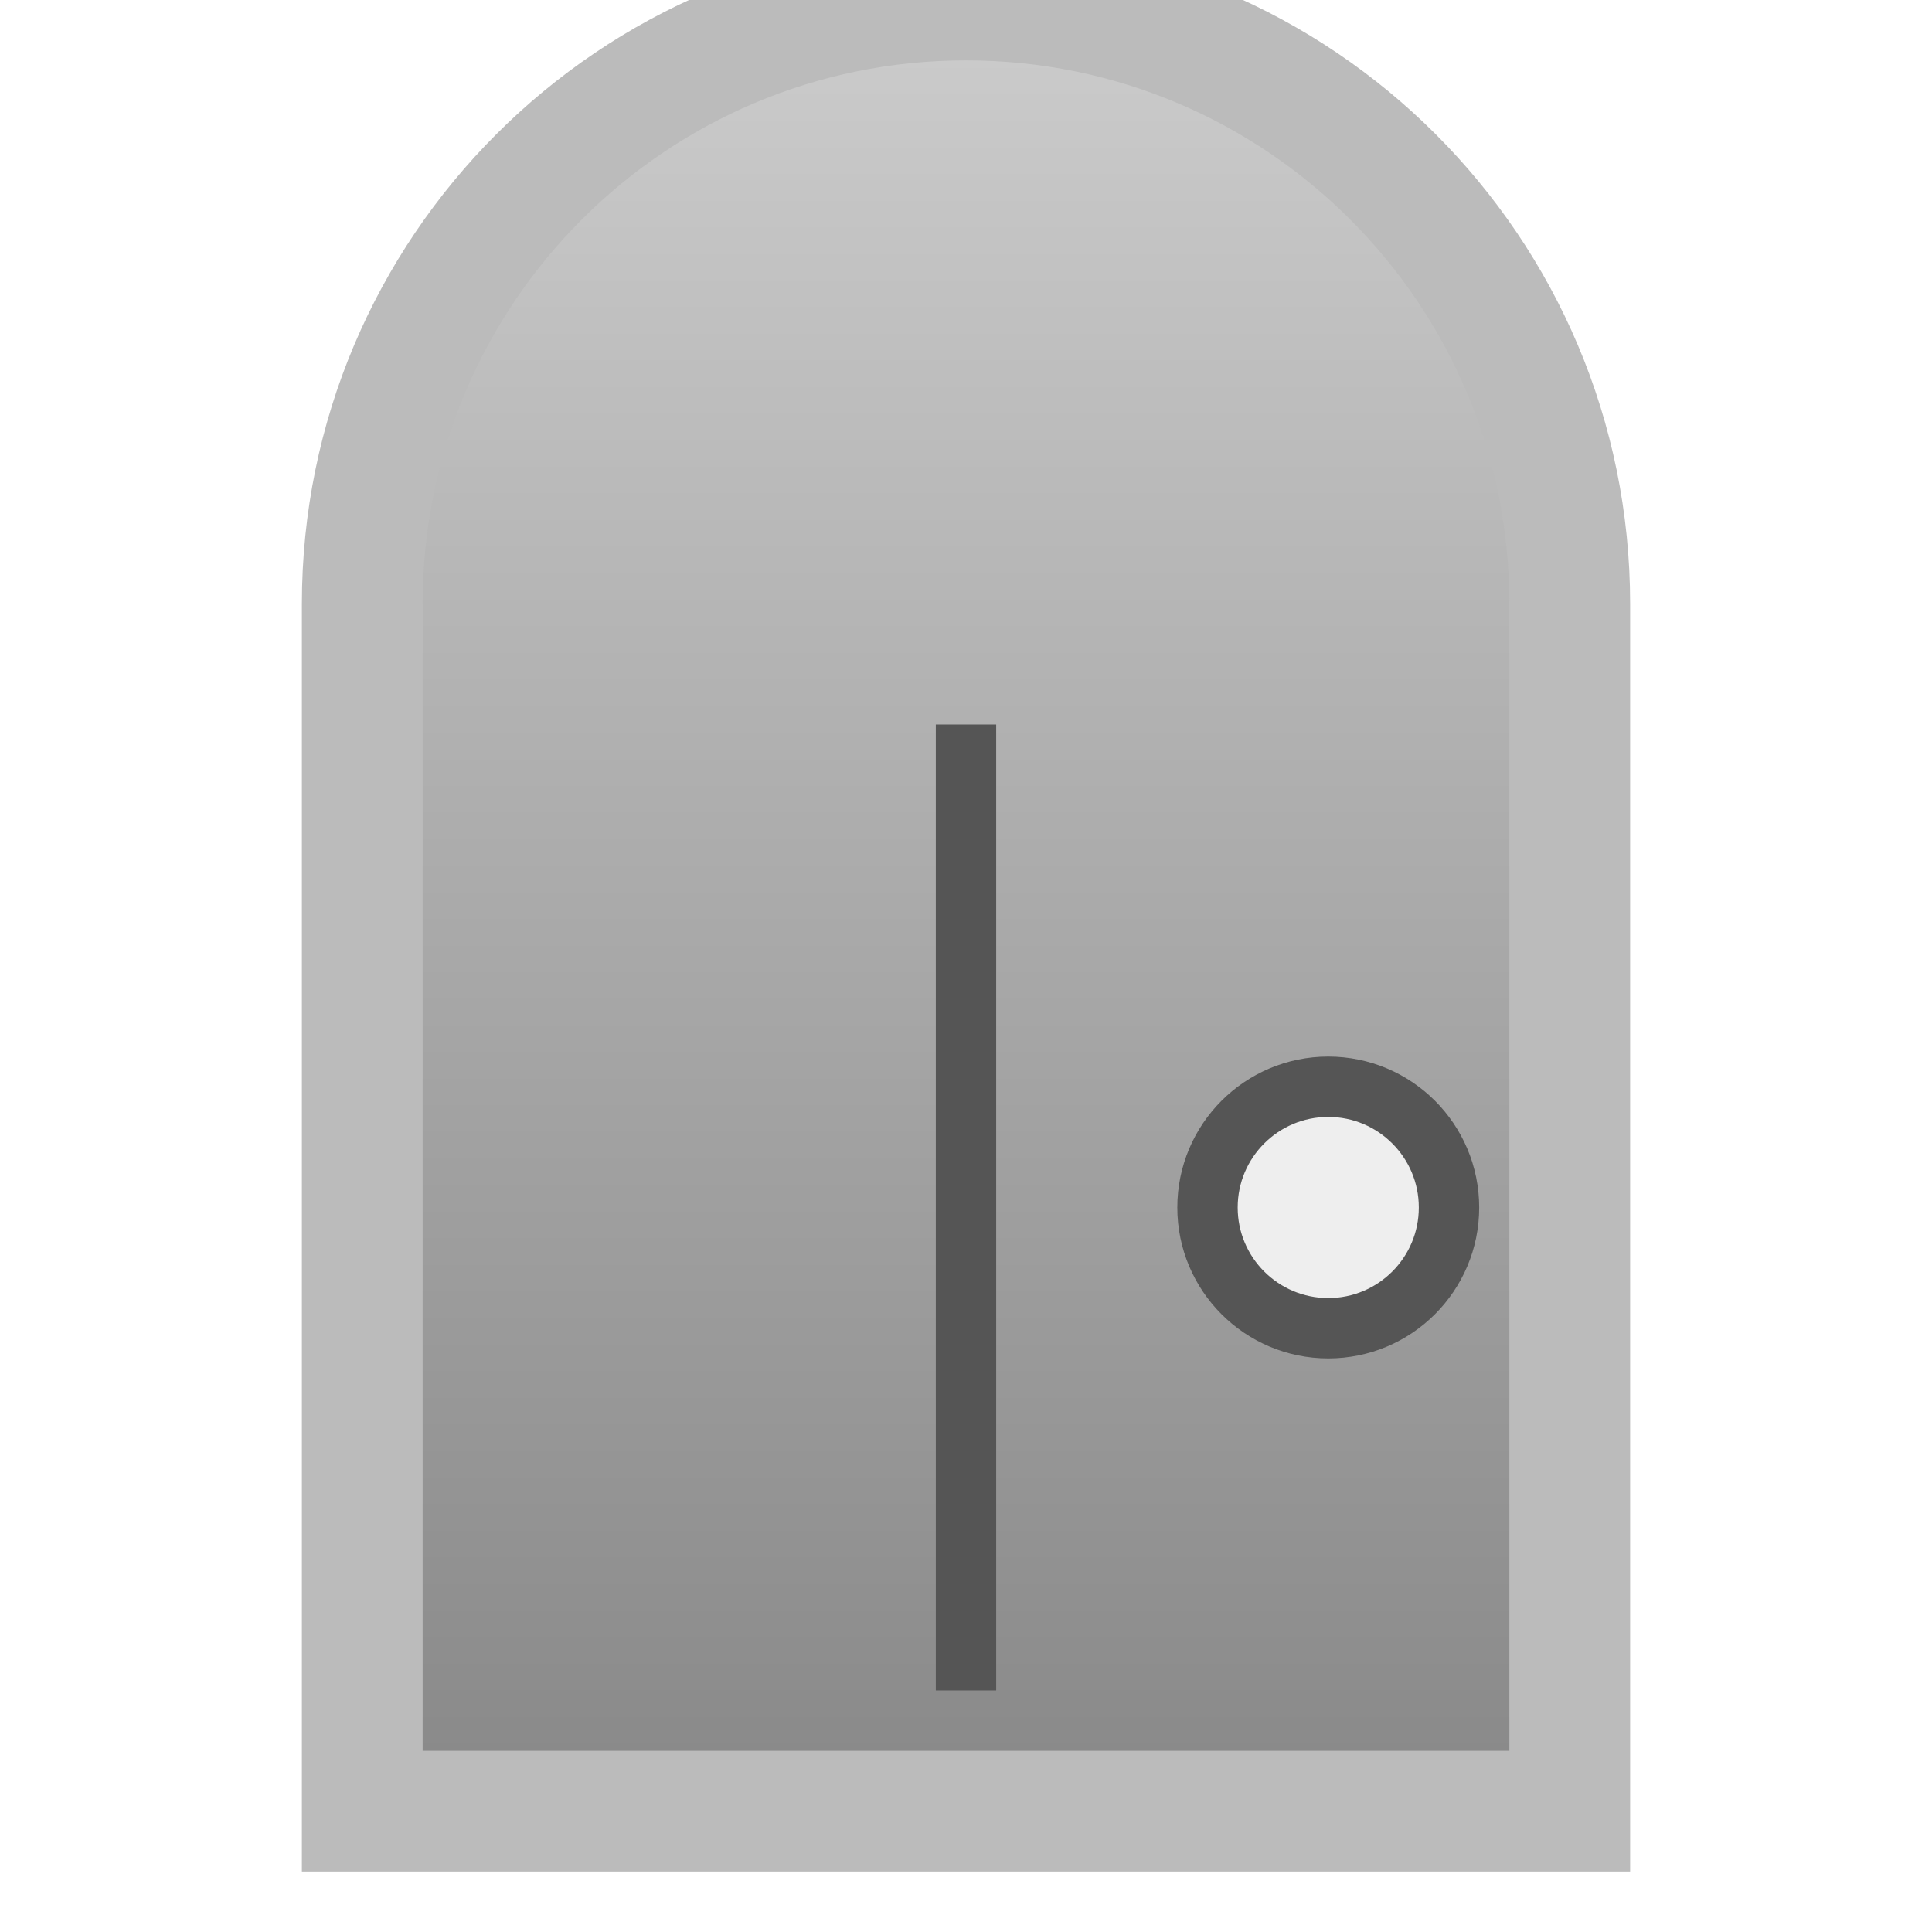
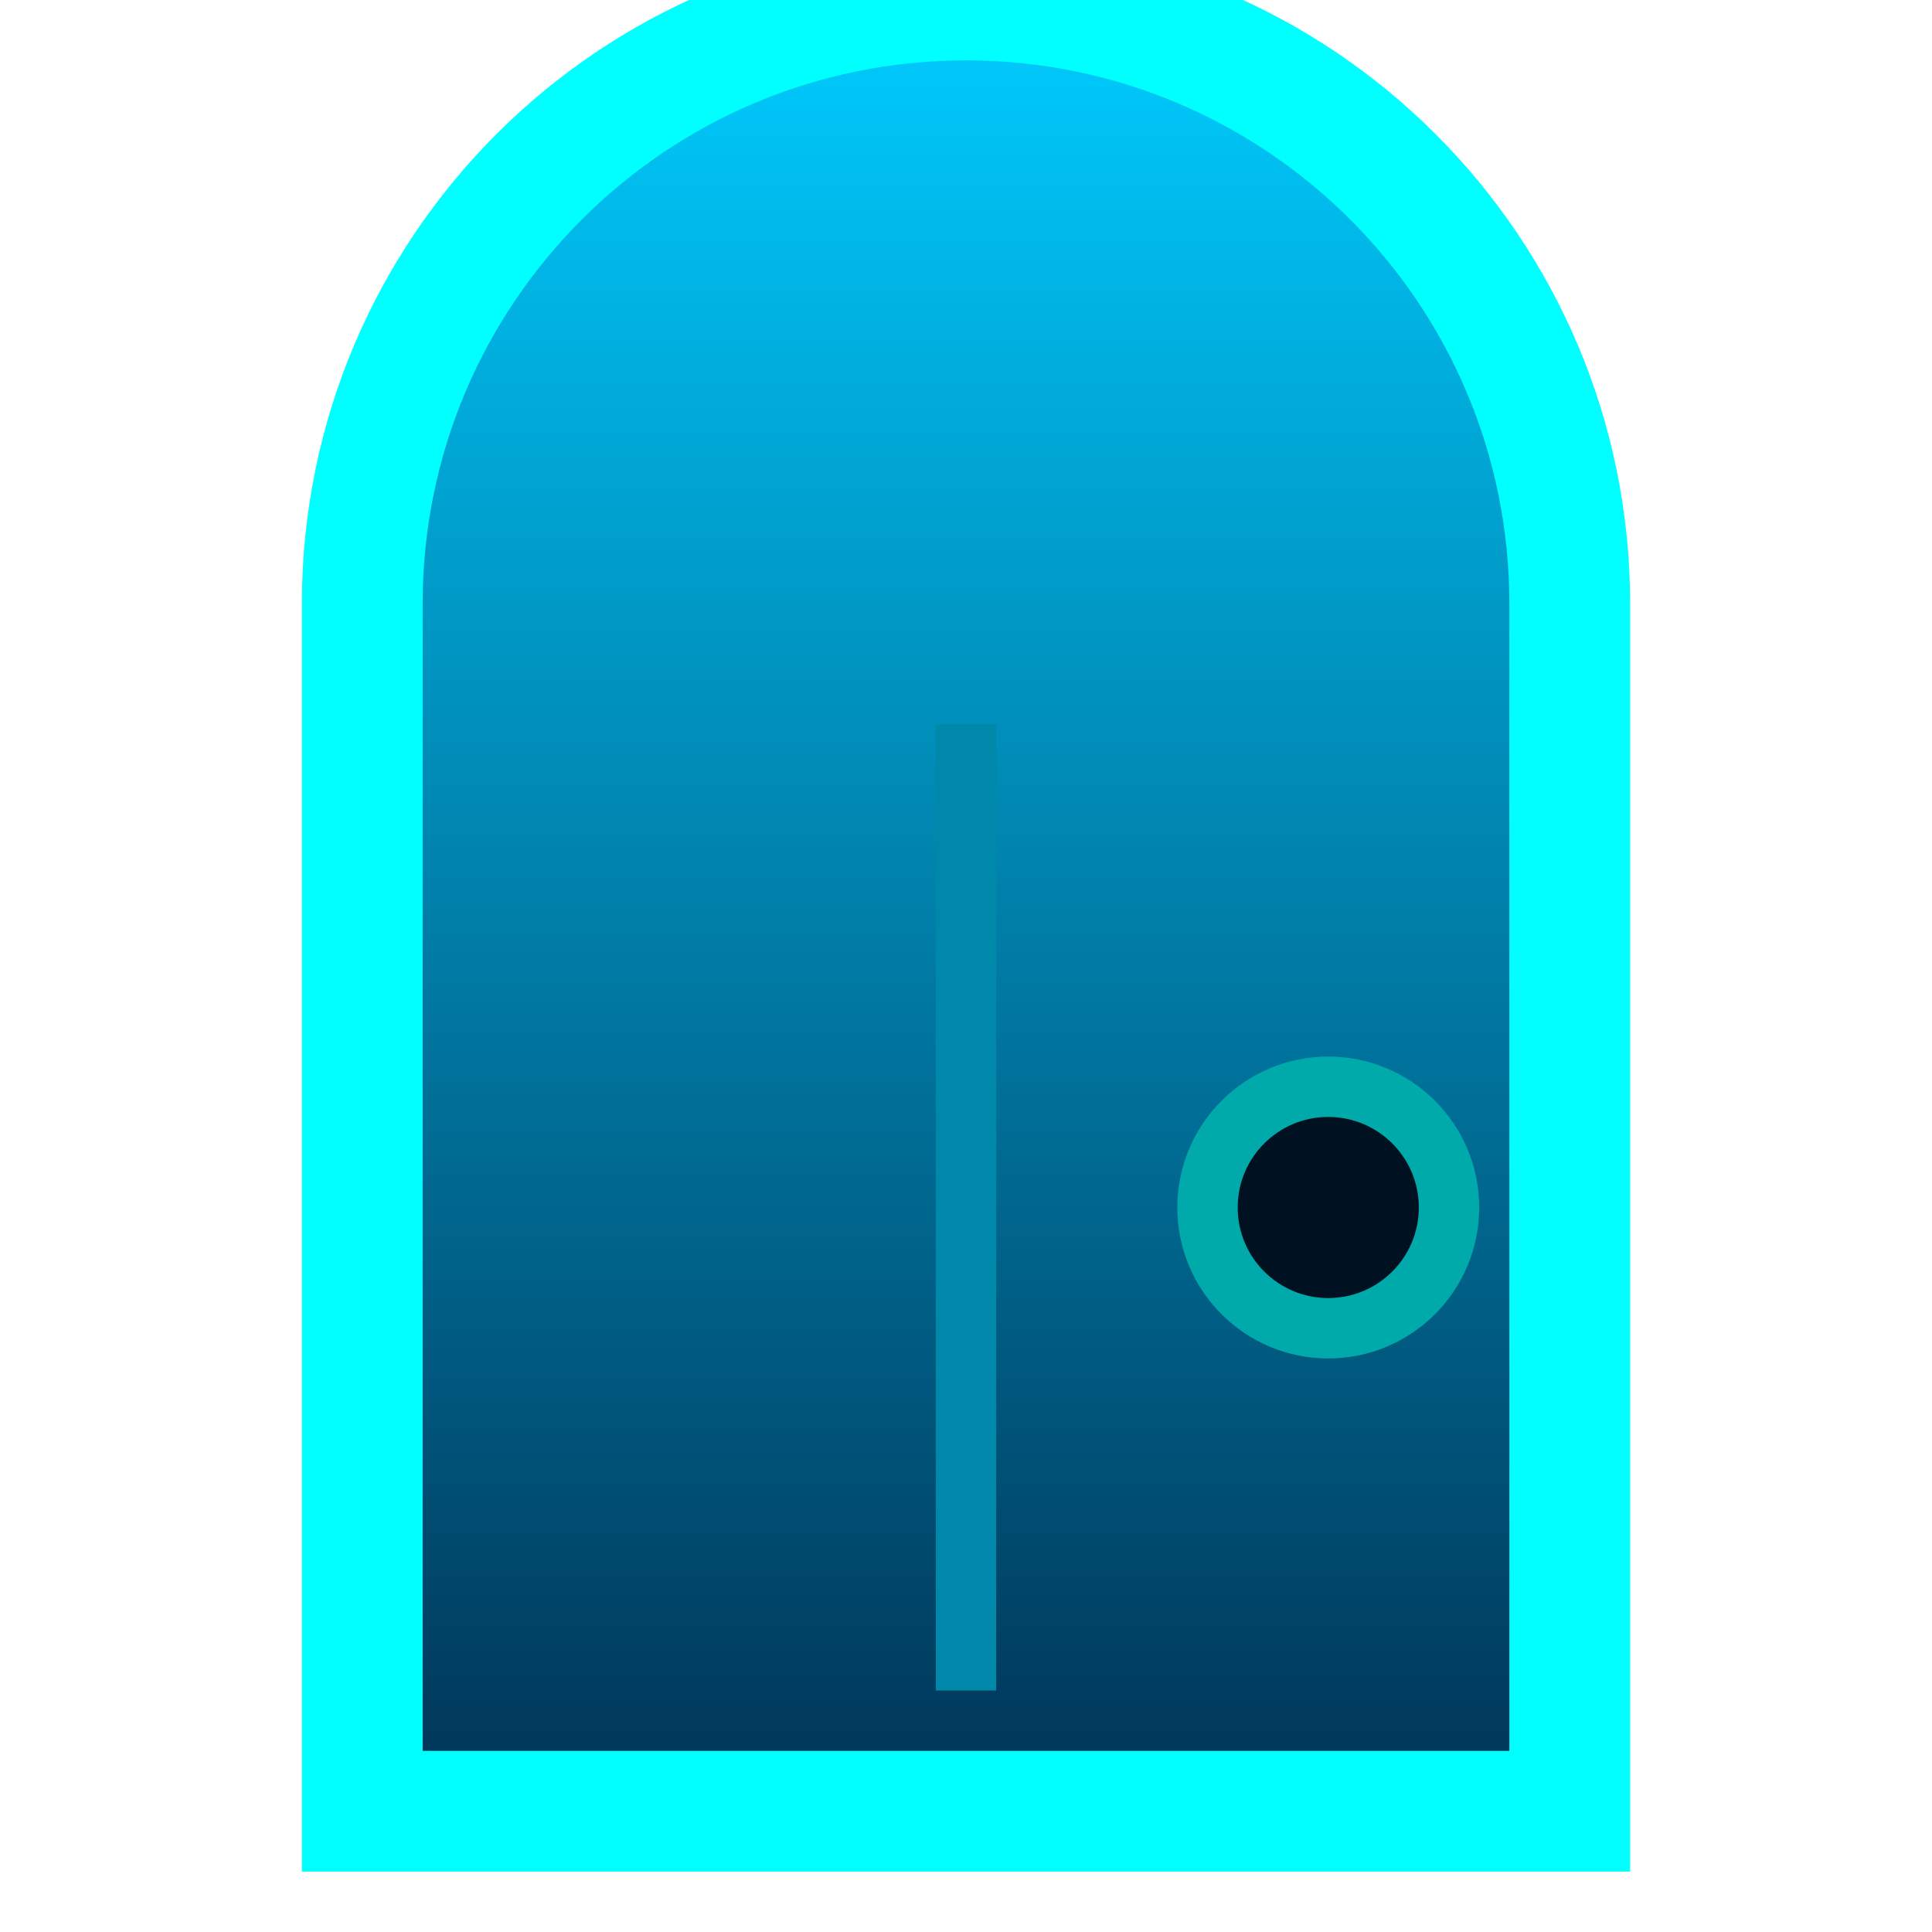
<svg xmlns="http://www.w3.org/2000/svg" width="32" height="32">
  <defs>
    <linearGradient id="doorSilverGradient" x1="0" y1="0" x2="0" y2="1">
-       <stop offset="0%" stop-color="#cccccc" />
-       <stop offset="100%" stop-color="#888888" />
+       <stop offset="0%" stop-color="#00ccff" />
+       <stop offset="100%" stop-color="#003355" />
    </linearGradient>
  </defs>
-   <path d="M6 30V10a10 10 0 0120 0v20z" fill="url(#doorSilverGradient)" stroke="#bbbbbb" stroke-width="2" />
-   <line x1="16" y1="12" x2="16" y2="28" stroke="#555555" stroke-width="1" />
-   <circle cx="22" cy="20" r="2" fill="#eeeeee" stroke="#555555" stroke-width="1" />
+   <path d="M6 30V10a10 10 0 0120 0v20z" fill="url(#doorSilverGradient)" stroke="#00ffff" stroke-width="2" />
+   <line x1="16" y1="12" x2="16" y2="28" stroke="#0088aa" stroke-width="1" />
+   <circle cx="22" cy="20" r="2" fill="#001122" stroke="#00aaaa" stroke-width="1" />
</svg>
